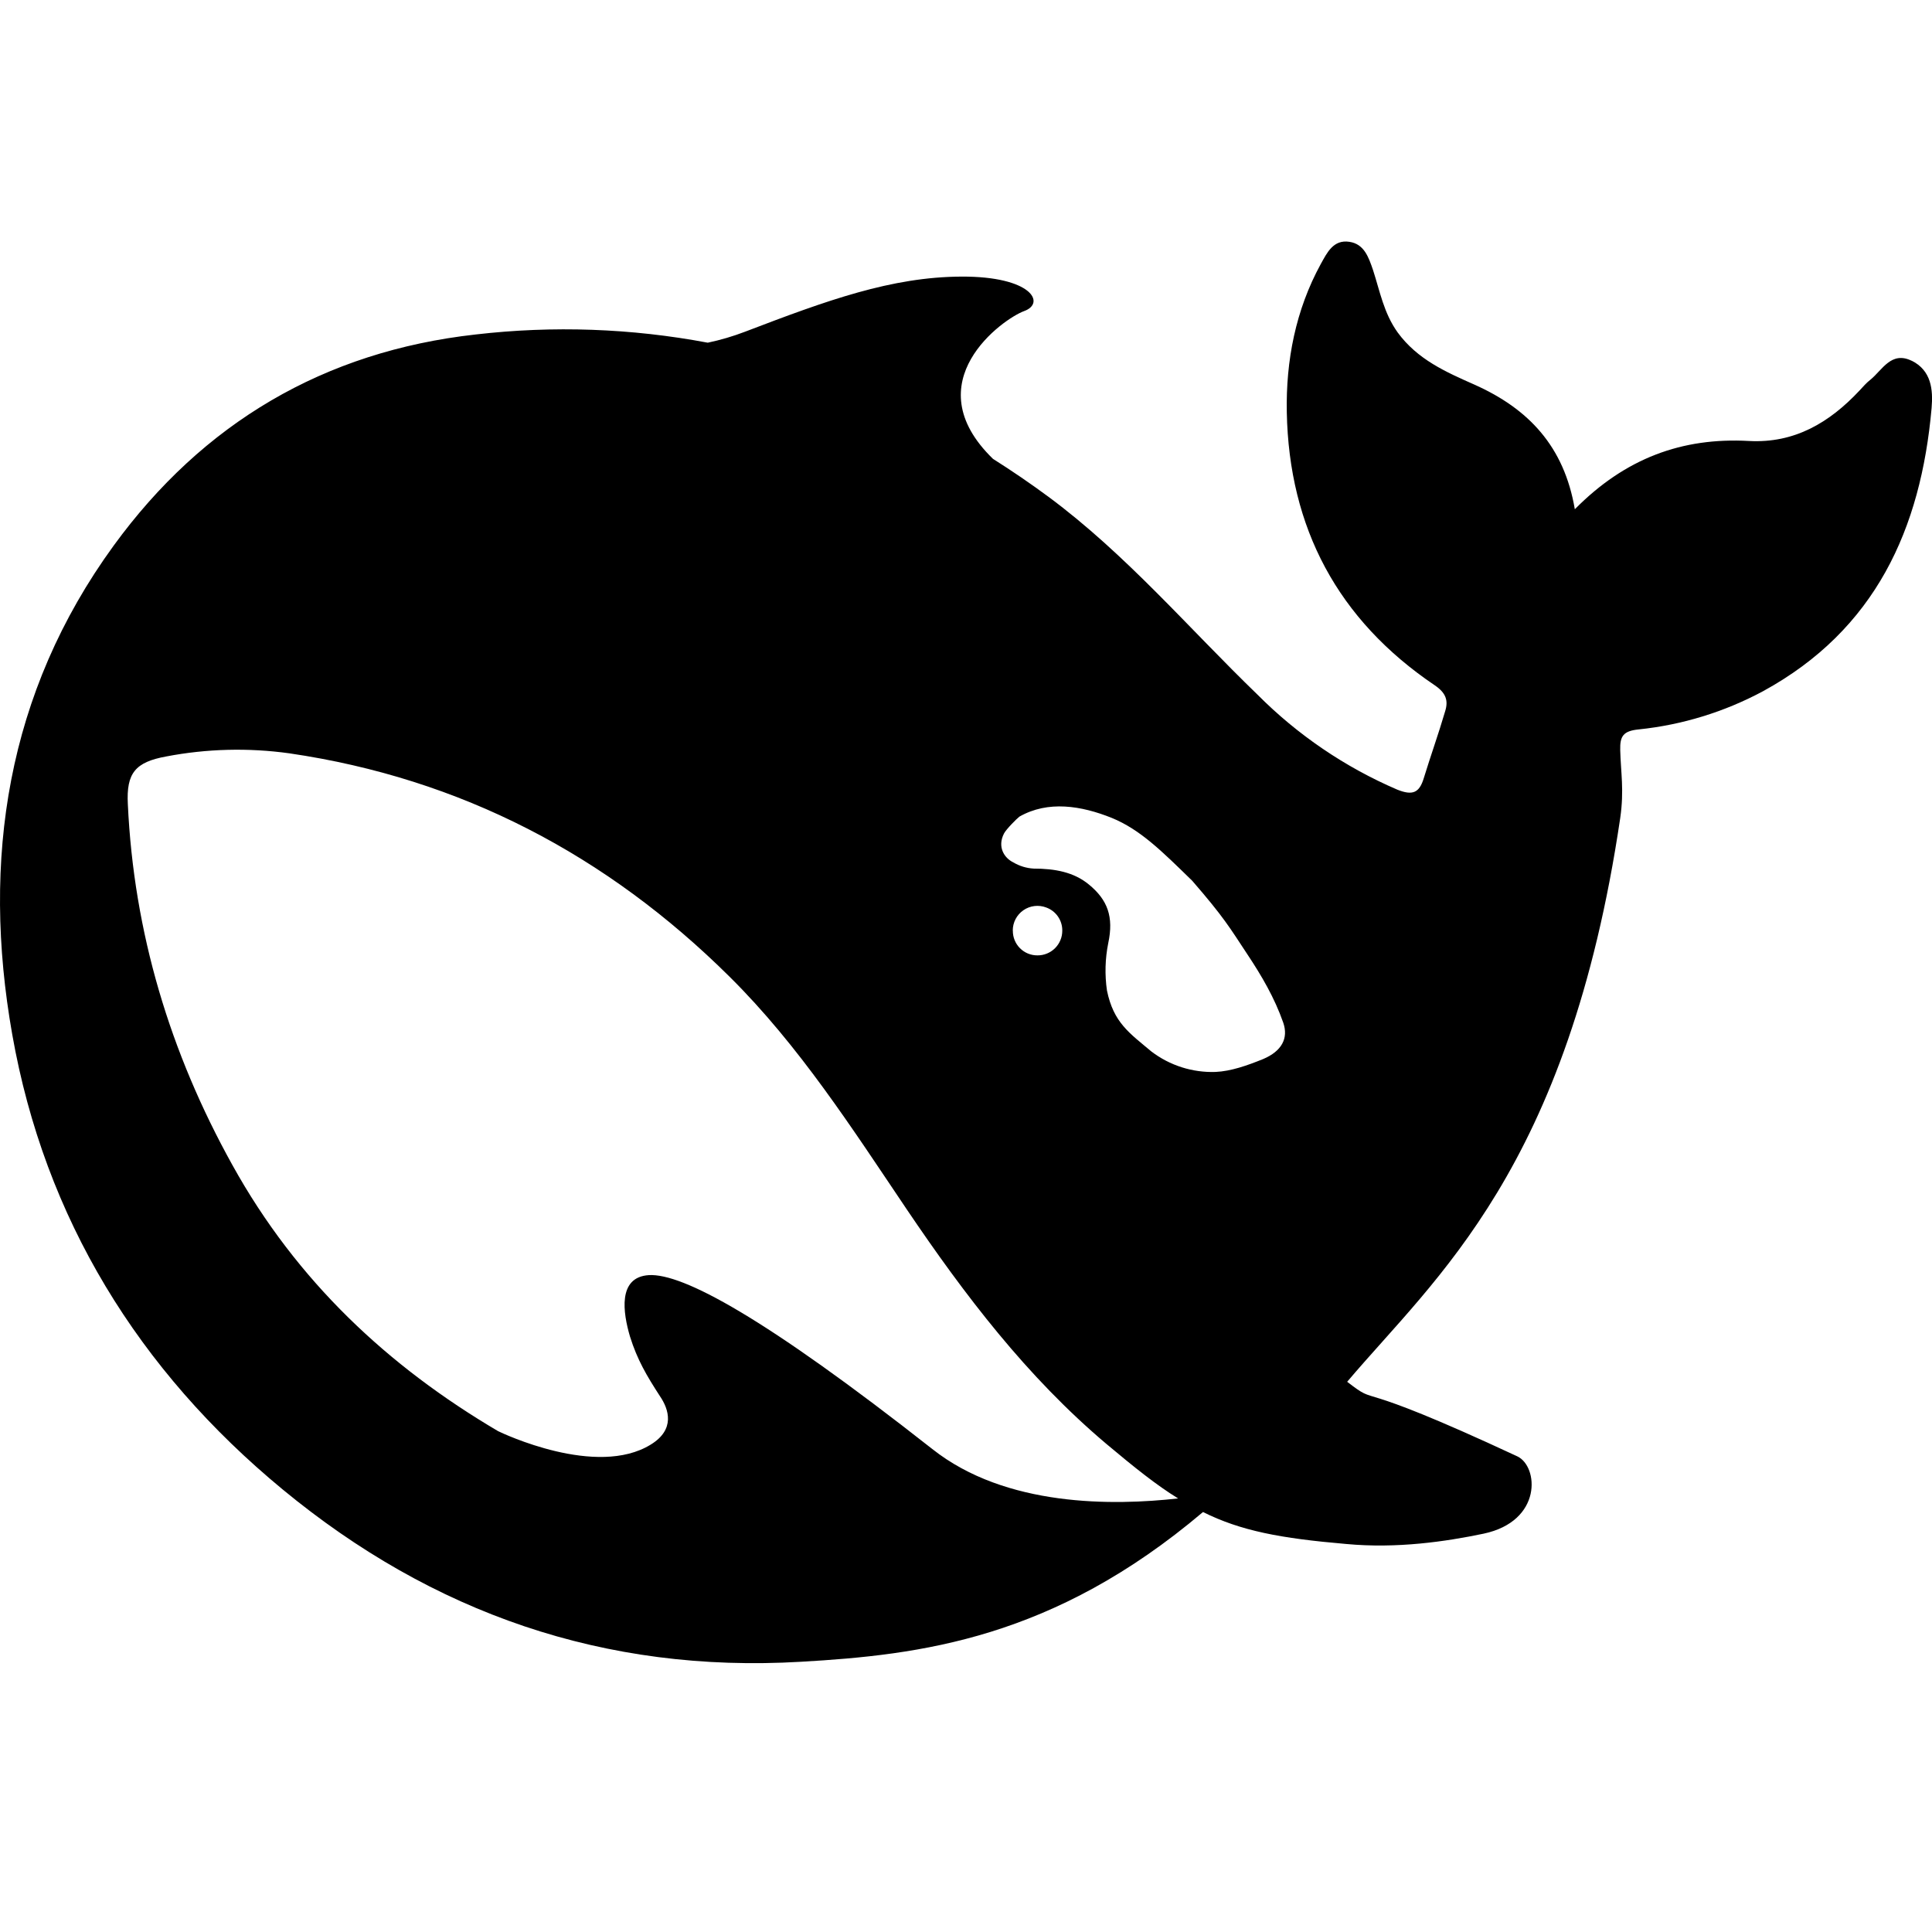
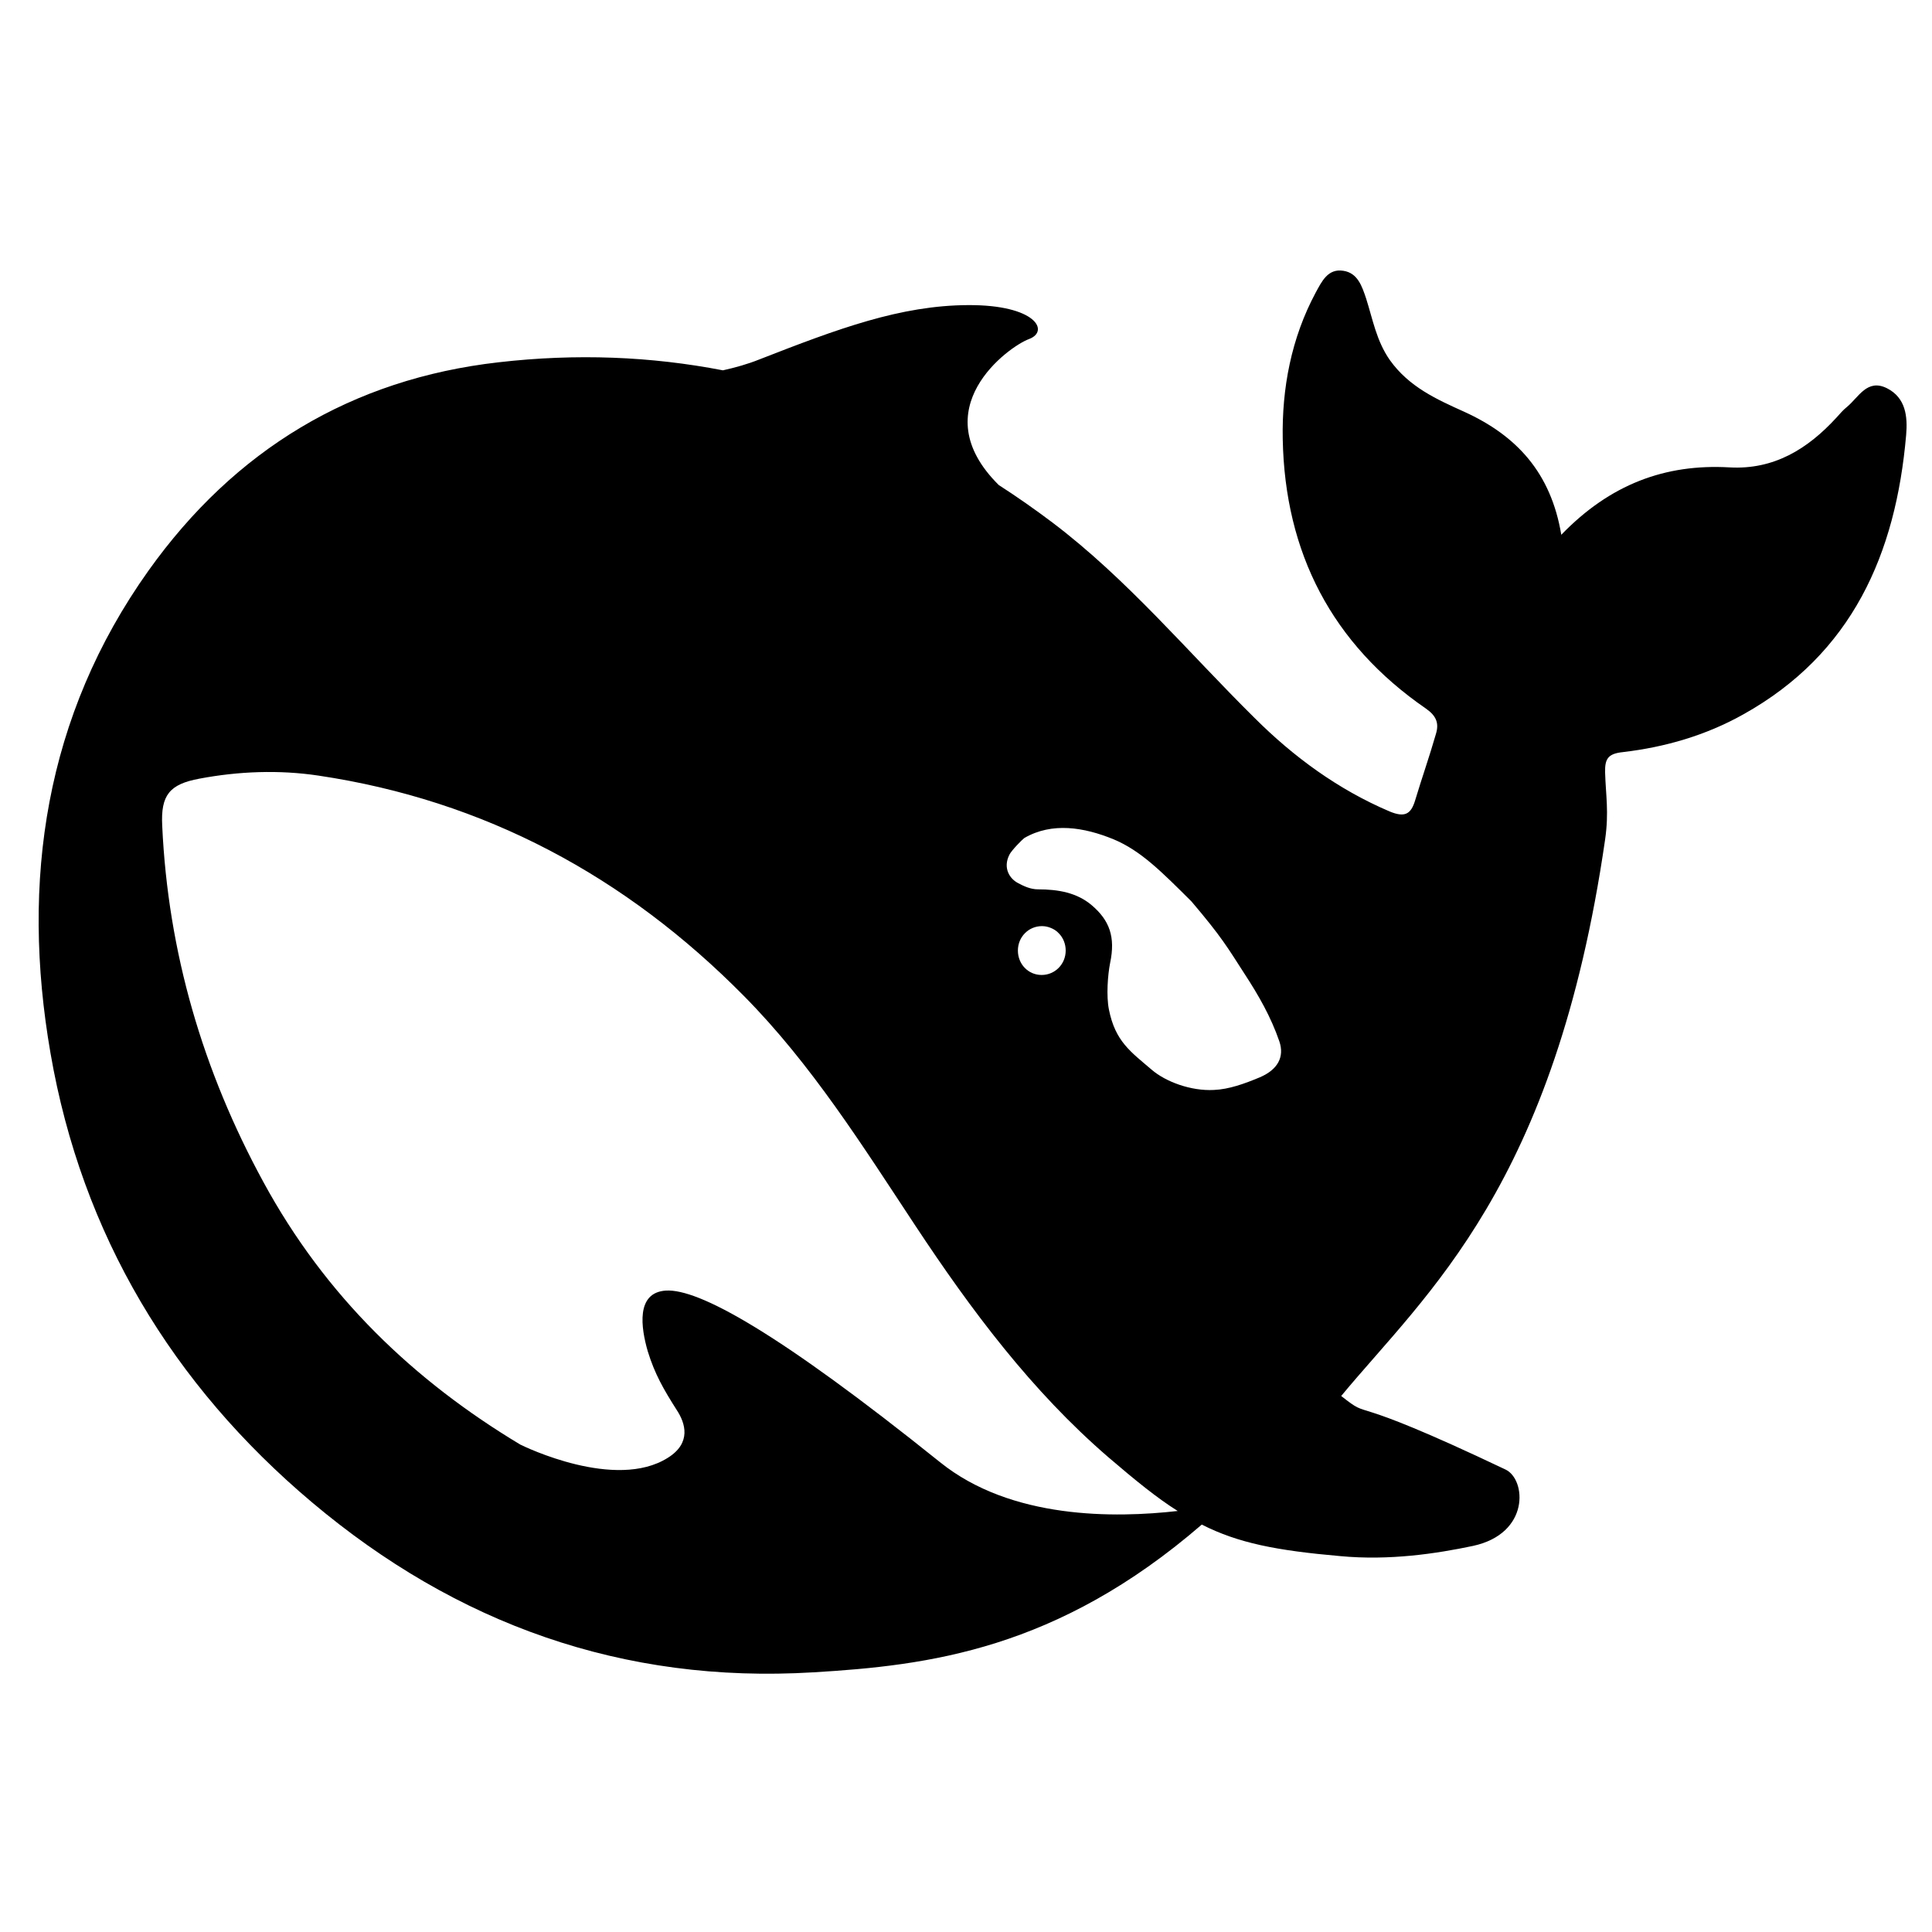
- <svg xmlns="http://www.w3.org/2000/svg" fill="#000000" fill-rule="evenodd" width="24" height="24" viewBox="0 0 24 24">
-   <path d="M23.748 4.482c-.254-.124-.364.113-.512.234-.051.039-.094.09-.137.136-.372.397-.806.657-1.373.626-.829-.046-1.537.214-2.163.848-.133-.782-.575-1.248-1.247-1.548-.352-.156-.708-.311-.955-.65-.172-.241-.219-.51-.305-.774-.055-.16-.11-.323-.293-.35-.2-.031-.278.136-.356.276-.313.572-.434 1.202-.422 1.84.027 1.436.633 2.58 1.838 3.393.137.093.172.187.129.323-.082.28-.18.552-.266.833-.055.179-.137.217-.329.14a5.526 5.526 0 01-1.736-1.18c-.857-.828-1.631-1.742-2.597-2.458a11.365 11.365 0 00-.689-.471c-.985-.957.13-1.743.388-1.836.27-.098.093-.432-.779-.428-.872.004-1.67.295-2.687.684a3.055 3.055 0 01-.465.137 9.597 9.597 0 00-2.883-.102c-1.885.21-3.39 1.102-4.497 2.623C.082 8.606-.231 10.684.152 12.85c.403 2.284 1.569 4.175 3.36 5.653 1.858 1.533 3.997 2.284 6.438 2.14 1.482-.085 3.133-.284 4.994-1.86.47.234.962.327 1.78.397.63.059 1.236-.03 1.705-.128.735-.156.684-.837.419-.961-2.155-1.004-1.682-.595-2.113-.926 1.096-1.296 2.746-2.642 3.392-7.003.05-.347.007-.565 0-.845-.004-.17.035-.237.23-.256a4.173 4.173 0 001.545-.475c1.396-.763 1.96-2.015 2.093-3.517.02-.23-.004-.467-.247-.588zM11.581 18c-2.089-1.642-3.102-2.183-3.52-2.16-.392.024-.321.471-.235.763.09.288.207.486.371.739.114.167.192.416-.113.603-.673.416-1.842-.14-1.897-.167-1.361-.802-2.5-1.86-3.301-3.307-.774-1.393-1.224-2.887-1.298-4.482-.02-.386.093-.522.477-.592a4.696 4.696 0 011.529-.039c2.132.312 3.946 1.265 5.468 2.774.868.86 1.525 1.887 2.202 2.891.72 1.066 1.494 2.082 2.48 2.914.348.292.625.514.891.677-.802.09-2.14.11-3.054-.614zm1-6.44a.306.306 0 01.415-.287.302.302 0 01.2.288.306.306 0 01-.31.307.303.303 0 01-.304-.308zm3.11 1.596c-.2.081-.399.151-.59.16a1.245 1.245 0 01-.798-.254c-.274-.23-.47-.358-.552-.758a1.73 1.73 0 01.016-.588c.07-.327-.008-.537-.239-.727-.187-.156-.426-.199-.688-.199a.559.559 0 01-.254-.078c-.11-.054-.2-.19-.114-.358.028-.054.16-.186.192-.21.356-.202.767-.136 1.146.016.352.144.618.408 1.001.782.391.451.462.576.685.914.176.265.336.537.445.848.067.195-.019.354-.25.452z" />
+ <svg xmlns="http://www.w3.org/2000/svg" width="50" height="50" viewBox="0 0 50 50" fill="none">
+   <path id="path" d="M48.835 10.048C48.323 9.792 48.102 10.28 47.803 10.528C47.701 10.608 47.614 10.712 47.527 10.808C46.779 11.624 45.905 12.16 44.762 12.096C43.092 12 41.666 12.536 40.406 13.84C40.138 12.232 39.248 11.272 37.893 10.656C37.184 10.336 36.467 10.016 35.97 9.32C35.623 8.824 35.529 8.272 35.356 7.728C35.246 7.4 35.135 7.064 34.765 7.008C34.363 6.944 34.206 7.288 34.048 7.576C33.418 8.752 33.173 10.048 33.197 11.36C33.252 14.312 34.474 16.664 36.9 18.336C37.176 18.528 37.247 18.72 37.16 19C36.995 19.576 36.797 20.136 36.624 20.712C36.514 21.08 36.349 21.16 35.962 21C34.631 20.432 33.481 19.592 32.464 18.576C30.739 16.872 29.179 14.992 27.233 13.52C26.776 13.176 26.319 12.856 25.847 12.552C23.862 10.584 26.107 8.968 26.627 8.776C27.17 8.576 26.816 7.888 25.059 7.896C23.302 7.904 21.695 8.504 19.647 9.304C19.348 9.424 19.032 9.512 18.709 9.584C16.85 9.224 14.92 9.144 12.903 9.376C9.106 9.808 6.073 11.64 3.843 14.768C1.165 18.528 0.534 22.8 1.307 27.256C2.118 31.952 4.466 35.84 8.074 38.88C11.816 42.032 16.125 43.576 21.041 43.28C24.027 43.104 27.352 42.696 31.102 39.456C32.047 39.936 33.04 40.128 34.686 40.272C35.955 40.392 37.176 40.208 38.121 40.008C39.602 39.688 39.499 38.288 38.964 38.032C34.623 35.968 35.576 36.808 34.71 36.128C36.916 33.464 40.24 30.696 41.54 21.728C41.643 21.016 41.556 20.568 41.54 19.992C41.532 19.64 41.611 19.504 42.005 19.464C43.092 19.336 44.148 19.032 45.117 18.488C47.929 16.92 49.064 14.344 49.331 11.256C49.371 10.784 49.324 10.296 48.835 10.048ZM24.326 37.84C20.12 34.464 18.079 33.352 17.236 33.4C16.448 33.448 16.59 34.368 16.763 34.968C16.944 35.56 17.181 35.968 17.512 36.488C17.74 36.832 17.898 37.344 17.283 37.728C15.928 38.584 13.573 37.44 13.462 37.384C10.721 35.736 8.428 33.56 6.813 30.584C5.253 27.72 4.348 24.648 4.198 21.368C4.158 20.576 4.387 20.296 5.159 20.152C6.175 19.96 7.223 19.92 8.239 20.072C12.533 20.712 16.189 22.672 19.253 25.776C21.002 27.544 22.325 29.656 23.689 31.72C25.138 33.912 26.698 36 28.683 37.712C29.384 38.312 29.943 38.768 30.479 39.104C28.864 39.288 26.17 39.328 24.326 37.84ZM26.343 24.6C26.343 24.248 26.619 23.968 26.966 23.968C27.044 23.968 27.115 23.984 27.178 24.008C27.265 24.04 27.344 24.088 27.407 24.16C27.517 24.272 27.58 24.432 27.58 24.6C27.58 24.952 27.304 25.232 26.957 25.232C26.611 25.232 26.343 24.952 26.343 24.6ZM32.606 27.88C32.205 28.048 31.803 28.192 31.416 28.208C30.818 28.24 30.164 27.992 29.81 27.688C29.258 27.216 28.864 26.952 28.699 26.128C28.628 25.776 28.668 25.232 28.73 24.92C28.872 24.248 28.714 23.816 28.25 23.424C27.872 23.104 27.391 23.016 26.863 23.016C26.666 23.016 26.485 22.928 26.351 22.856C26.13 22.744 25.949 22.464 26.123 22.12C26.178 22.008 26.446 21.736 26.509 21.688C27.226 21.272 28.053 21.408 28.817 21.72C29.526 22.016 30.061 22.56 30.834 23.328C31.622 24.256 31.763 24.512 32.212 25.208C32.567 25.752 32.89 26.312 33.11 26.952C33.245 27.352 33.071 27.68 32.606 27.88Z" fill="#000" fill-opacity="1" fill-rule="nonzero" />
</svg>
